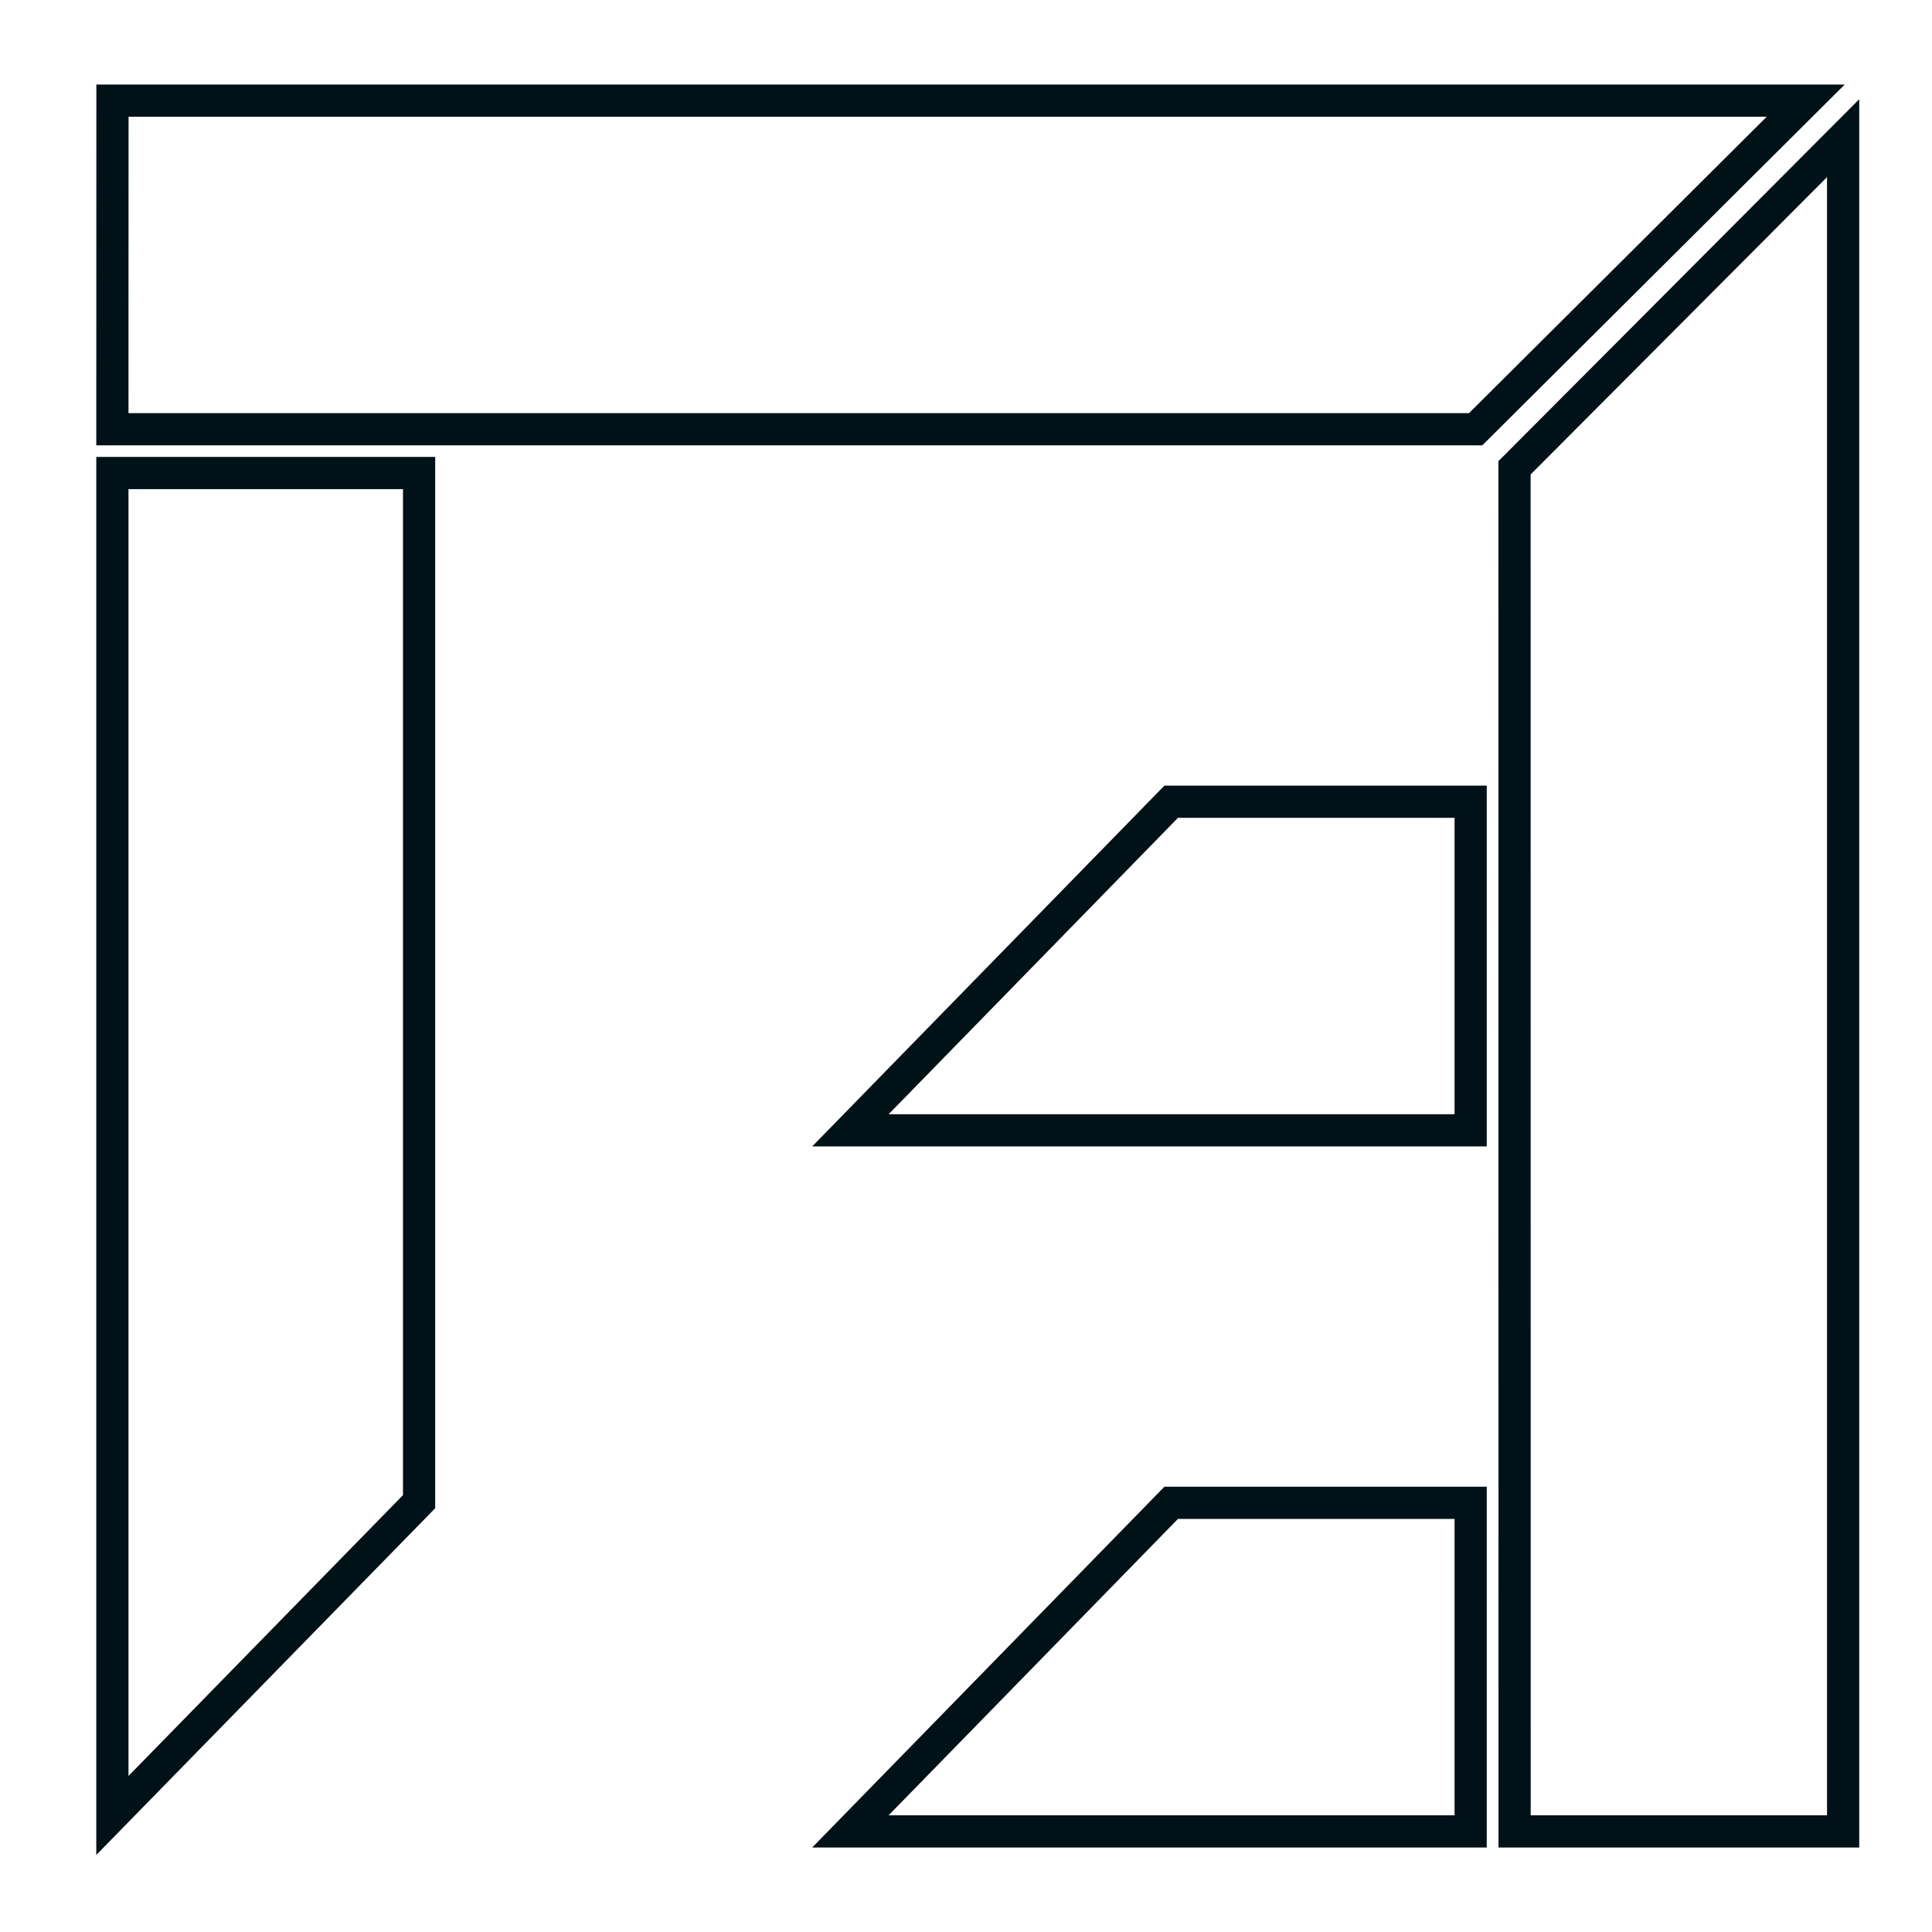
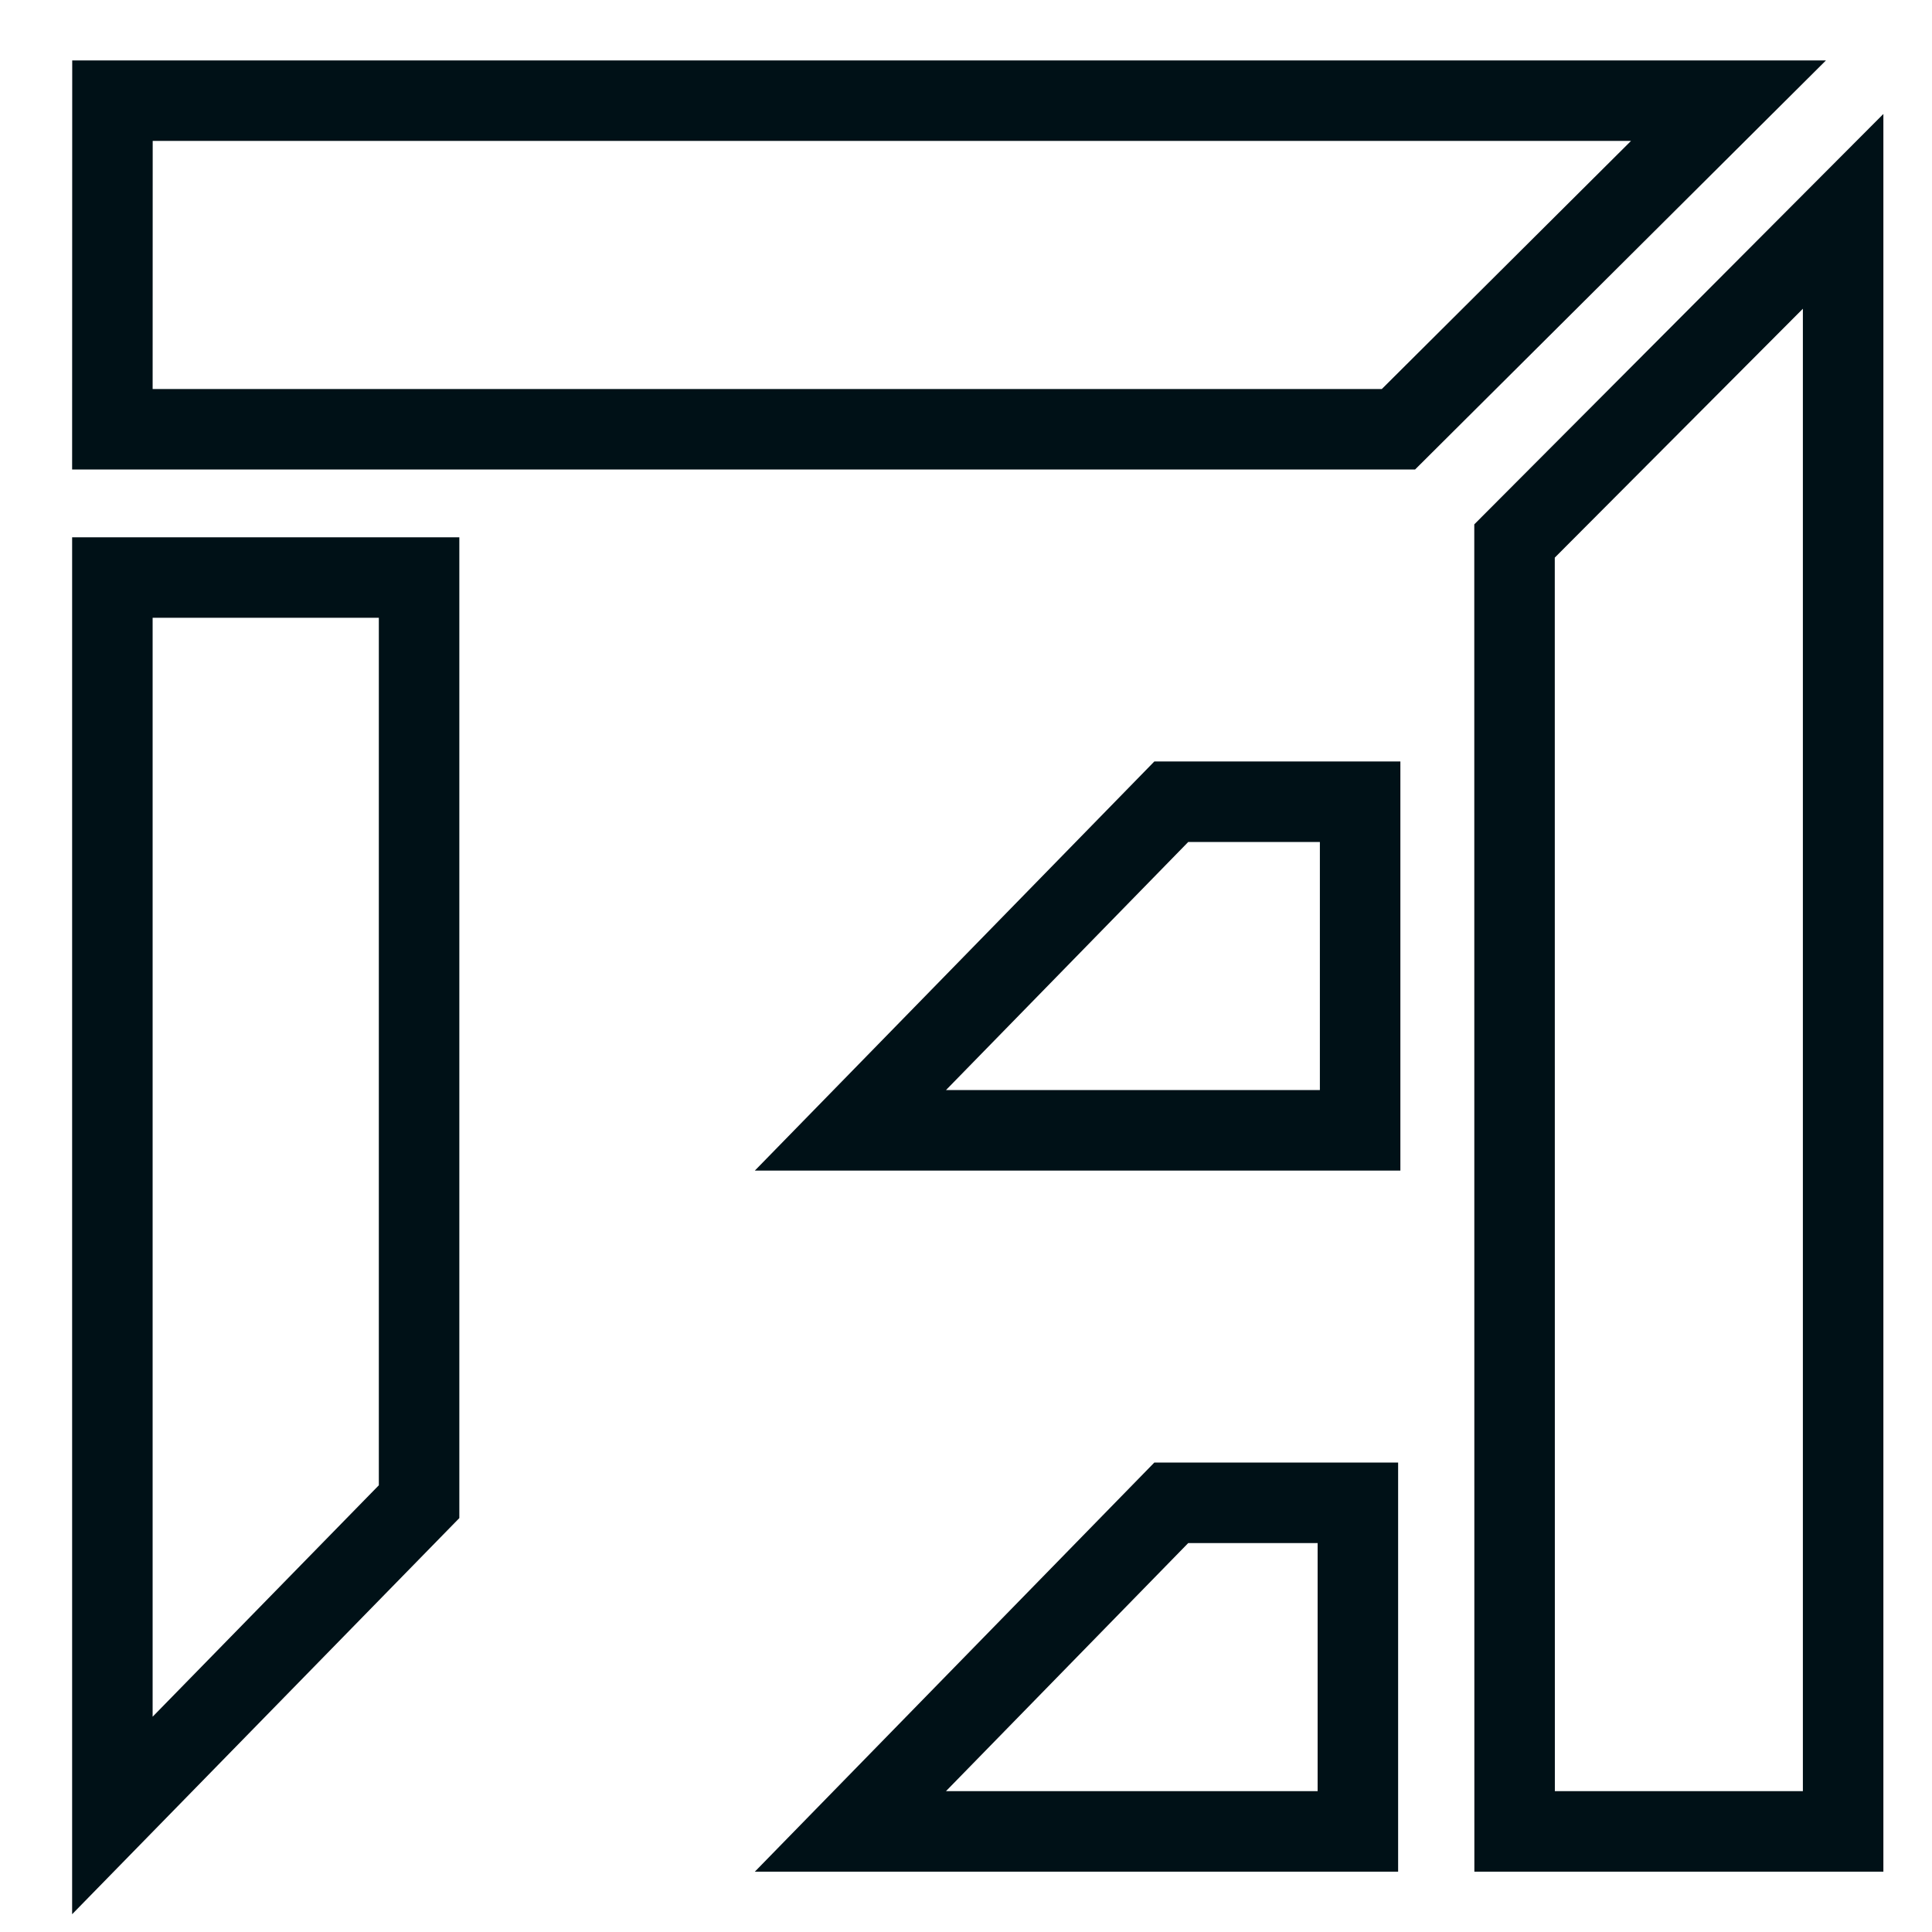
<svg xmlns="http://www.w3.org/2000/svg" width="24" height="24" viewBox="0 0 24 24" overflow="visible" version="1.1" id="svg106">
  <defs id="defs110" />
  <g id="layer6" style="display:none" transform="translate(-163.75,-163.5056)">
    <rect style="display:inline;fill:#fa9500;fill-opacity:1;stroke:none;stroke-width:2.5;stroke-miterlimit:5;stroke-dasharray:none" id="rect2" width="40" height="40" x="75" y="75" />
    <rect style="display:inline;fill:#fa9500;fill-opacity:1;stroke:none;stroke-width:2.5;stroke-miterlimit:5;stroke-dasharray:none" id="rect2-5" width="40" height="40" x="115" y="75" />
    <rect style="display:inline;fill:#fa9500;fill-opacity:1;stroke:none;stroke-width:2.5;stroke-miterlimit:5;stroke-dasharray:none" id="rect2-5-9" width="40" height="40" x="155" y="75" />
    <rect style="display:inline;fill:#fa9500;fill-opacity:1;stroke:none;stroke-width:2.5;stroke-miterlimit:5;stroke-dasharray:none" id="rect2-5-9-5" width="40" height="40" x="195" y="75" />
    <rect style="display:inline;fill:#fa9500;fill-opacity:1;stroke:none;stroke-width:2.5;stroke-miterlimit:5;stroke-dasharray:none" id="rect2-5-9-5-5" width="40" height="40" x="235" y="75" />
    <rect style="display:inline;fill:#fa9500;fill-opacity:1;stroke:none;stroke-width:2.5;stroke-miterlimit:5;stroke-dasharray:none" id="rect2-7" width="40" height="40" x="75" y="115" />
    <rect style="display:inline;fill:#fa9500;fill-opacity:1;stroke:none;stroke-width:2.5;stroke-miterlimit:5;stroke-dasharray:none" id="rect2-5-5" width="40" height="40" x="115" y="115" />
    <rect style="display:inline;fill:#fa9500;fill-opacity:1;stroke:none;stroke-width:2.5;stroke-miterlimit:5;stroke-dasharray:none" id="rect2-5-9-8" width="40" height="40" x="155" y="115" />
    <rect style="display:inline;fill:#fa9500;fill-opacity:1;stroke:none;stroke-width:2.5;stroke-miterlimit:5;stroke-dasharray:none" id="rect2-5-9-5-8" width="40" height="40" x="195" y="115" />
    <rect style="display:inline;fill:#fa9500;fill-opacity:1;stroke:none;stroke-width:2.5;stroke-miterlimit:5;stroke-dasharray:none" id="rect2-5-9-5-5-5" width="40" height="40" x="235" y="115" />
    <rect style="display:inline;fill:#fa9500;fill-opacity:1;stroke:none;stroke-width:2.5;stroke-miterlimit:5;stroke-dasharray:none" id="rect2-7-3" width="40" height="40" x="75" y="155" />
    <rect style="display:inline;fill:#fa9500;fill-opacity:1;stroke:none;stroke-width:2.5;stroke-miterlimit:5;stroke-dasharray:none" id="rect2-5-5-1" width="40" height="40" x="115" y="155" />
    <rect style="display:inline;fill:#fa9500;fill-opacity:1;stroke:none;stroke-width:2.5;stroke-miterlimit:5;stroke-dasharray:none" id="rect2-5-9-8-2" width="40" height="40" x="155" y="155" />
    <rect style="display:inline;fill:#fa9500;fill-opacity:1;stroke:none;stroke-width:2.5;stroke-miterlimit:5;stroke-dasharray:none" id="rect2-5-9-5-8-5" width="40" height="40" x="195" y="155" />
    <rect style="display:inline;fill:#fa9500;fill-opacity:1;stroke:none;stroke-width:2.5;stroke-miterlimit:5;stroke-dasharray:none" id="rect2-5-9-5-5-5-5" width="40" height="40" x="235" y="155" />
    <rect style="display:inline;fill:#fa9500;fill-opacity:1;stroke:none;stroke-width:2.5;stroke-miterlimit:5;stroke-dasharray:none" id="rect2-7-3-4" width="40" height="40" x="75" y="195" />
    <rect style="display:inline;fill:#fa9500;fill-opacity:1;stroke:none;stroke-width:2.5;stroke-miterlimit:5;stroke-dasharray:none" id="rect2-5-5-1-3" width="40" height="40" x="115" y="195" />
    <rect style="display:inline;fill:#fa9500;fill-opacity:1;stroke:none;stroke-width:2.5;stroke-miterlimit:5;stroke-dasharray:none" id="rect2-5-9-8-2-2" width="40" height="40" x="155" y="195" />
    <rect style="display:inline;fill:#fa9500;fill-opacity:1;stroke:none;stroke-width:2.5;stroke-miterlimit:5;stroke-dasharray:none" id="rect2-5-9-5-8-5-2" width="40" height="40" x="195" y="195" />
    <rect style="display:inline;fill:#fa9500;fill-opacity:1;stroke:none;stroke-width:2.5;stroke-miterlimit:5;stroke-dasharray:none" id="rect2-5-9-5-5-5-5-4" width="40" height="40" x="235" y="195" />
    <rect style="display:inline;fill:#fa9500;fill-opacity:1;stroke:none;stroke-width:2.5;stroke-miterlimit:5;stroke-dasharray:none" id="rect2-7-3-4-5" width="40" height="40" x="75" y="235" />
    <rect style="display:inline;fill:#fa9500;fill-opacity:1;stroke:none;stroke-width:2.5;stroke-miterlimit:5;stroke-dasharray:none" id="rect2-5-5-1-3-9" width="40" height="40" x="115" y="235" />
    <rect style="display:inline;fill:#fa9500;fill-opacity:1;stroke:none;stroke-width:2.5;stroke-miterlimit:5;stroke-dasharray:none" id="rect2-5-9-8-2-2-9" width="40" height="40" x="155" y="235" />
    <rect style="display:inline;fill:#fa9500;fill-opacity:1;stroke:none;stroke-width:2.5;stroke-miterlimit:5;stroke-dasharray:none" id="rect2-5-9-5-8-5-2-3" width="40" height="40" x="195" y="235" />
    <rect style="display:inline;fill:#fa9500;fill-opacity:1;stroke:none;stroke-width:2.5;stroke-miterlimit:5;stroke-dasharray:none" id="rect2-5-9-5-5-5-5-4-9" width="40" height="40" x="235" y="235" />
  </g>
  <g id="layer1" style="display:inline;fill:#000000;fill-opacity:1;stroke:none;stroke-width:1;stroke-dasharray:none;stroke-opacity:1" transform="rotate(180,134.99,58.58221)">
    <g id="layer3" style="fill:#000000;fill-opacity:1;stroke:none;stroke-width:1;stroke-dasharray:none;stroke-opacity:1">
-       <path id="path100" style="fill:none;fill-opacity:1;stroke:#001117;stroke-width:0.4;stroke-miterlimit:5;stroke-dasharray:none;stroke-opacity:1" d="m 268.584,94.612 -3.81,3.898 v 12.778 h 3.81 z" />
+       <path id="path100" style="fill:none;fill-opacity:1;stroke:#001117;stroke-width:1;stroke-miterlimit:5;stroke-dasharray:none;stroke-opacity:1" d="m 268.584,94.612 -3.81,3.898 v 11.48 h 3.81 z" />
    </g>
    <g id="layer4" style="fill:#000000;fill-opacity:1;stroke:none;stroke-width:1;stroke-dasharray:none;stroke-opacity:1">
-       <path id="path104" style="fill:none;fill-opacity:1;stroke:#001117;stroke-width:0.4;stroke-miterlimit:5;stroke-dasharray:none;stroke-opacity:1" d="m 268.584,111.832 h -16.935 l -4.1,4.082 h 21.034 z" />
-       <path id="path104-7" style="display:inline;fill:none;fill-opacity:1;stroke:#001117;stroke-width:0.4;stroke-miterlimit:5;stroke-dasharray:none;stroke-opacity:1" d="m 251.165,94.414 0.001,16.939 -4.082,4.095 V 94.414 Z" />
+       <path id="path104" style="fill:none;fill-opacity:1;stroke:#001117;stroke-width:1;stroke-miterlimit:5;stroke-dasharray:none;stroke-opacity:1" d="m 268.584,111.832 h -15.976 l -4.1,4.082 h 20.075 z" />
+       <path id="path104-7" style="display:inline;fill:none;fill-opacity:1;stroke:#001117;stroke-width:1;stroke-miterlimit:5;stroke-dasharray:none;stroke-opacity:1" d="m 251.165,94.414 0.001,16.03 -4.082,4.095 V 94.414 Z" />
    </g>
    <g id="layer5" style="fill:#000000;fill-opacity:1;stroke:none;stroke-width:1;stroke-dasharray:none;stroke-opacity:1">
-       <path id="path96" style="fill:none;fill-opacity:1;stroke:#001117;stroke-width:0.4;stroke-miterlimit:5;stroke-dasharray:none;stroke-opacity:1" d="M 259.416,94.414 H 251.711 v 4.082 h 3.72 z" />
-       <path id="path98" style="fill:none;fill-opacity:1;stroke:#001117;stroke-width:0.4;stroke-miterlimit:5;stroke-dasharray:none;stroke-opacity:1" d="m 259.416,103.123 h -7.705 v 4.082 h 3.72 z" />
+       <path id="path96" style="fill:none;fill-opacity:1;stroke:#001117;stroke-width:1;stroke-miterlimit:5;stroke-dasharray:none;stroke-opacity:1" d="m 259.416,94.414 h -6.304 v 4.082 h 2.318 z" />
+       <path id="path98" style="fill:none;fill-opacity:1;stroke:#001117;stroke-width:1;stroke-miterlimit:5;stroke-dasharray:none;stroke-opacity:1" d="m 259.416,103.123 h -6.332 v 4.082 h 2.346 z" />
    </g>
  </g>
</svg>
